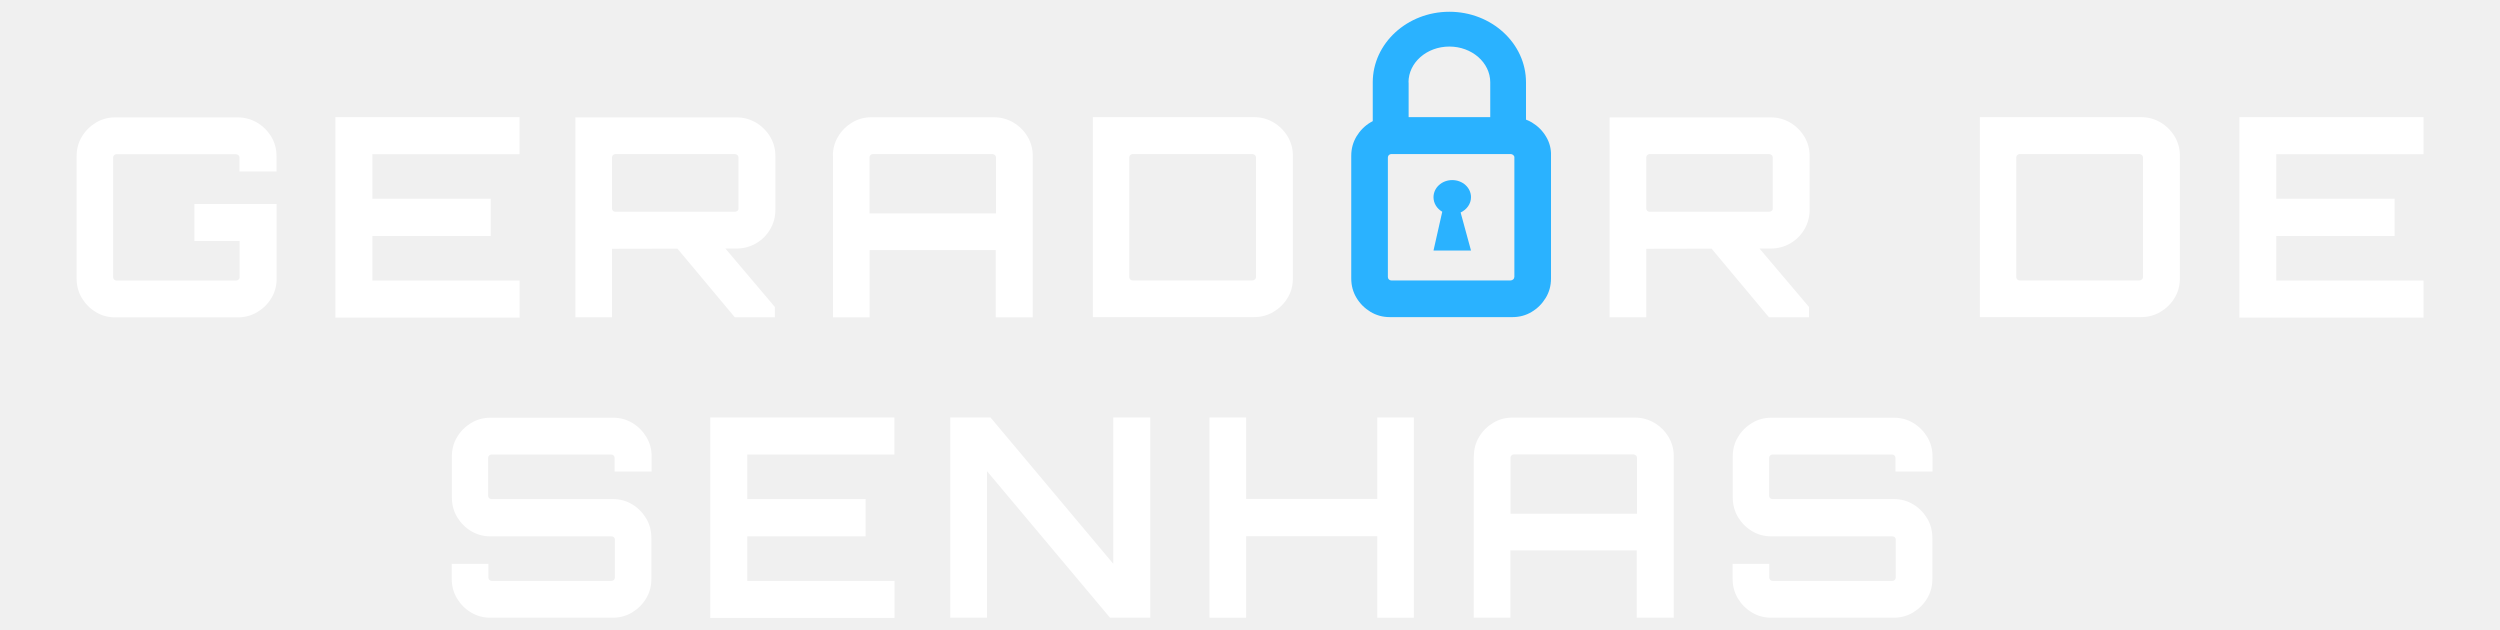
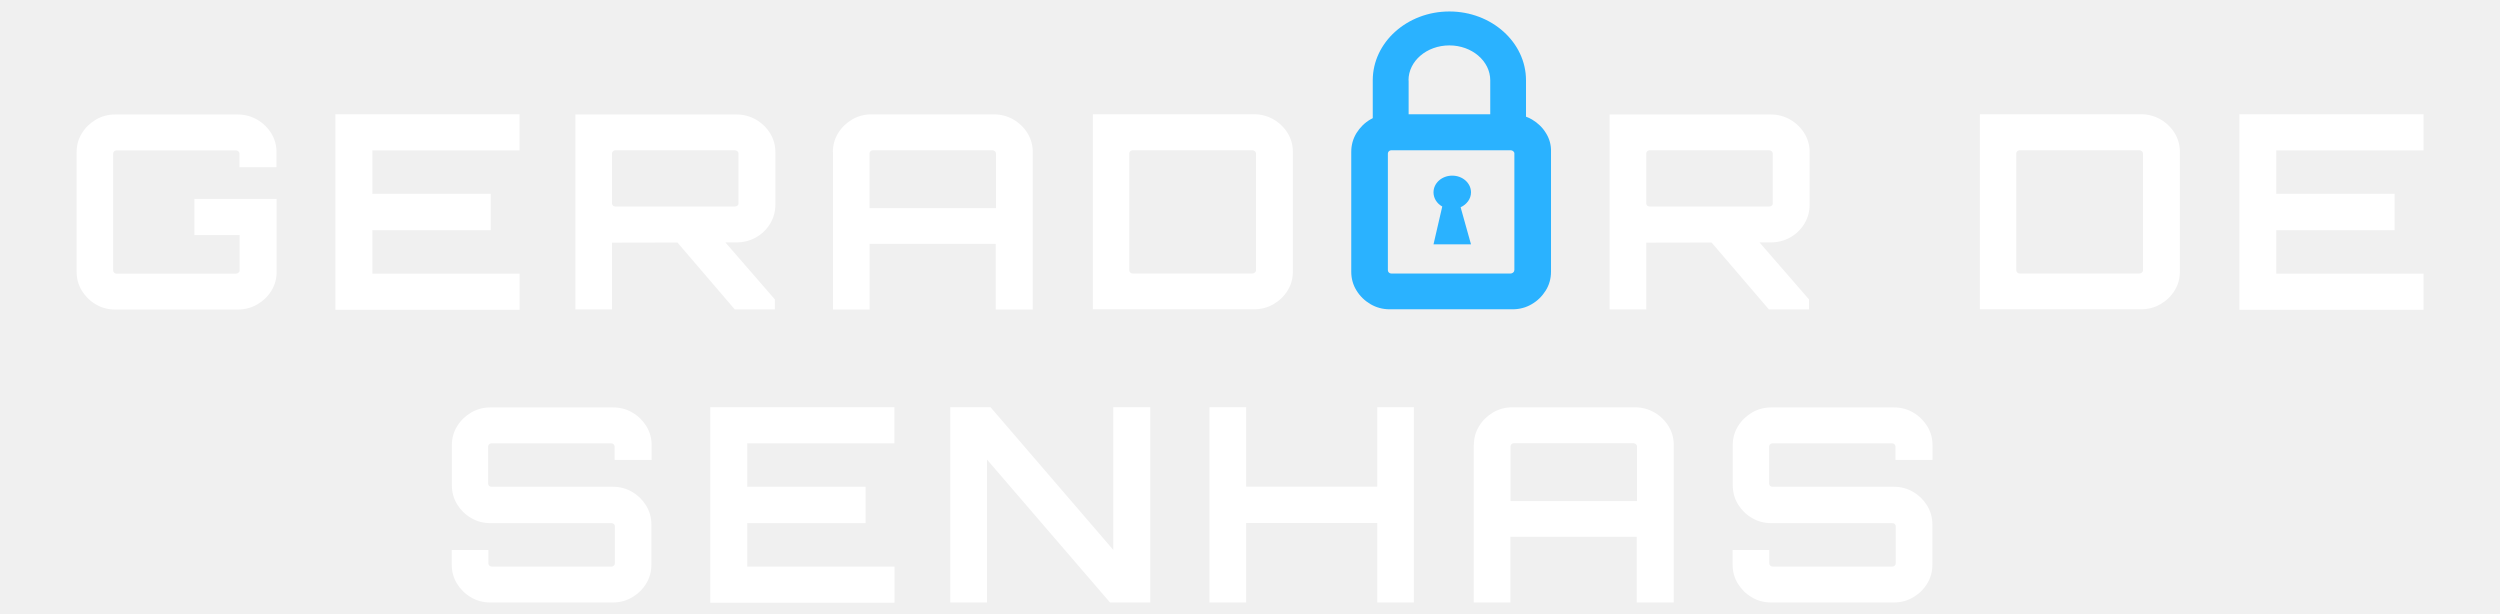
- <svg xmlns="http://www.w3.org/2000/svg" width="560" height="141" viewBox="0 0 560 141" fill="none">
-   <path d="M25.788 71.089C24.22 71.089 22.764 70.696 21.476 69.911C20.16 69.126 19.124 68.061 18.34 66.772C17.556 65.454 17.164 64.025 17.164 62.455V34.928C17.164 33.358 17.556 31.9 18.34 30.611C19.124 29.293 20.188 28.256 21.476 27.471C22.792 26.686 24.22 26.294 25.788 26.294H53.228C54.796 26.294 56.252 26.686 57.596 27.471C58.912 28.256 59.976 29.321 60.76 30.611C61.544 31.928 61.936 33.358 61.936 34.928V38.404H53.648V35.292C53.648 35.096 53.564 34.9 53.396 34.759C53.228 34.619 53.032 34.535 52.836 34.535H26.096C25.9 34.535 25.704 34.619 25.564 34.759C25.424 34.9 25.34 35.068 25.34 35.292V62.09C25.34 62.287 25.424 62.483 25.564 62.623C25.704 62.763 25.872 62.847 26.096 62.847H52.864C53.06 62.847 53.256 62.763 53.424 62.623C53.592 62.483 53.676 62.315 53.676 62.09V53.989H43.54V45.692H61.964V62.455C61.964 64.025 61.572 65.482 60.788 66.772C60.004 68.089 58.94 69.126 57.624 69.911C56.308 70.696 54.852 71.089 53.256 71.089H25.788Z" fill="white" />
-   <path d="M75.124 71.089V26.238H116.368V34.535H83.412V44.514H109.928V52.868H83.412V62.847H116.396V71.145H75.124V71.089Z" fill="white" />
-   <path d="M128.884 71.089V26.294H164.976C166.544 26.294 168 26.686 169.344 27.471C170.66 28.256 171.724 29.321 172.508 30.611C173.292 31.928 173.684 33.358 173.684 34.928V47.009C173.684 48.579 173.292 50.037 172.508 51.382C171.724 52.7 170.66 53.765 169.344 54.522C168.028 55.279 166.572 55.671 164.976 55.671L137.088 55.727V71.061H128.884V71.089ZM137.844 47.43H164.612C164.808 47.43 165.004 47.374 165.172 47.234C165.34 47.121 165.424 46.953 165.424 46.729V35.264C165.424 35.068 165.34 34.872 165.172 34.731C165.004 34.591 164.808 34.507 164.612 34.507H137.844C137.648 34.507 137.452 34.591 137.312 34.731C137.172 34.872 137.088 35.04 137.088 35.264V46.729C137.088 46.925 137.172 47.093 137.312 47.234C137.452 47.346 137.648 47.43 137.844 47.43ZM164.612 71.089L151.116 54.942H161.868L173.572 68.762V71.061H164.612V71.089Z" fill="white" />
-   <path d="M186.564 34.9C186.564 33.33 186.956 31.872 187.74 30.583C188.524 29.265 189.588 28.228 190.876 27.443C192.192 26.658 193.62 26.266 195.188 26.266H222.628C224.196 26.266 225.652 26.658 226.996 27.443C228.312 28.228 229.376 29.293 230.16 30.583C230.944 31.9 231.336 33.33 231.336 34.9V71.089H223.048V56.008H194.796V71.089H186.592V34.9H186.564ZM223.104 47.794V35.264C223.104 35.068 223.02 34.872 222.852 34.731C222.684 34.591 222.488 34.507 222.292 34.507H195.524C195.328 34.507 195.132 34.591 194.992 34.731C194.852 34.872 194.768 35.04 194.768 35.264V47.794H223.104Z" fill="white" />
-   <path d="M244.804 71.089V26.238H280.896C282.464 26.238 283.92 26.63 285.264 27.415C286.58 28.2 287.644 29.265 288.428 30.555C289.212 31.872 289.604 33.302 289.604 34.872V62.399C289.604 63.969 289.212 65.426 288.428 66.716C287.644 68.033 286.58 69.07 285.264 69.855C283.948 70.64 282.492 71.033 280.896 71.033H244.804V71.089ZM253.708 62.819H280.532C280.728 62.819 280.924 62.735 281.092 62.595C281.26 62.455 281.344 62.287 281.344 62.062V35.264C281.344 35.068 281.26 34.872 281.092 34.731C280.924 34.591 280.728 34.507 280.532 34.507H253.708C253.512 34.507 253.316 34.591 253.176 34.731C253.036 34.872 252.952 35.04 252.952 35.264V62.062C252.952 62.259 253.036 62.455 253.176 62.595C253.316 62.735 253.512 62.819 253.708 62.819Z" fill="white" />
-   <path d="M346.304 30.583C345.52 29.265 344.456 28.228 343.168 27.443C342.748 27.191 342.3 26.967 341.824 26.798V18.445C341.824 9.727 334.124 2.635 324.66 2.635C315.196 2.635 307.496 9.727 307.496 18.445V27.135C307.328 27.219 307.16 27.303 306.992 27.415C305.676 28.2 304.64 29.265 303.856 30.555C303.072 31.872 302.68 33.302 302.68 34.872V62.399C302.68 63.969 303.072 65.426 303.856 66.716C304.64 68.033 305.704 69.07 306.992 69.855C308.308 70.64 309.736 71.033 311.304 71.033H338.8C340.368 71.033 341.824 70.64 343.112 69.855C344.428 69.07 345.464 68.005 346.248 66.716C347.032 65.426 347.424 63.969 347.424 62.399V34.872C347.48 33.33 347.088 31.872 346.304 30.583ZM315.504 18.445C315.504 14.016 319.592 10.428 324.66 10.428C329.7 10.428 333.816 14.016 333.816 18.445V26.238H315.532V18.445H315.504ZM339.192 62.062C339.192 62.287 339.108 62.455 338.94 62.595C338.772 62.735 338.576 62.819 338.38 62.819H311.64C311.444 62.819 311.248 62.735 311.108 62.595C310.968 62.455 310.884 62.287 310.884 62.062V35.264C310.884 35.068 310.968 34.872 311.108 34.731C311.248 34.591 311.444 34.507 311.64 34.507H338.408C338.604 34.507 338.8 34.591 338.968 34.731C339.136 34.872 339.22 35.04 339.22 35.264V62.062H339.192Z" fill="#2AB2FF" />
-   <path d="M360.556 71.089V26.294H396.648C398.216 26.294 399.672 26.686 401.016 27.471C402.332 28.256 403.396 29.321 404.18 30.611C404.964 31.928 405.356 33.358 405.356 34.928V47.009C405.356 48.579 404.964 50.037 404.18 51.382C403.396 52.7 402.332 53.765 401.016 54.522C399.7 55.279 398.244 55.671 396.648 55.671L368.76 55.727V71.061H360.556V71.089ZM369.516 47.43H396.284C396.48 47.43 396.676 47.374 396.844 47.234C397.012 47.121 397.096 46.953 397.096 46.729V35.264C397.096 35.068 397.012 34.872 396.844 34.731C396.676 34.591 396.48 34.507 396.284 34.507H369.516C369.32 34.507 369.124 34.591 368.984 34.731C368.844 34.872 368.76 35.04 368.76 35.264V46.729C368.76 46.925 368.844 47.093 368.984 47.234C369.124 47.346 369.292 47.43 369.516 47.43ZM396.256 71.089L382.76 54.942H393.512L405.216 68.762V71.061H396.256V71.089Z" fill="white" />
-   <path d="M443.492 71.089V26.238H479.584C481.152 26.238 482.608 26.63 483.952 27.415C485.268 28.2 486.332 29.265 487.116 30.555C487.9 31.872 488.292 33.302 488.292 34.872V62.399C488.292 63.969 487.9 65.426 487.116 66.716C486.332 68.033 485.268 69.07 483.952 69.855C482.636 70.64 481.18 71.033 479.584 71.033H443.492V71.089ZM452.396 62.819H479.22C479.416 62.819 479.612 62.735 479.78 62.595C479.948 62.455 480.032 62.287 480.032 62.062V35.264C480.032 35.068 479.948 34.872 479.78 34.731C479.612 34.591 479.416 34.507 479.22 34.507H452.396C452.2 34.507 452.004 34.591 451.864 34.731C451.724 34.872 451.64 35.04 451.64 35.264V62.062C451.64 62.259 451.724 62.455 451.864 62.595C452.004 62.735 452.172 62.819 452.396 62.819Z" fill="white" />
-   <path d="M501.62 71.089V26.238H542.864V34.535H509.88V44.514H536.396V52.868H509.88V62.847H542.864V71.145H501.62V71.089Z" fill="white" />
-   <path d="M109.816 138.365C108.248 138.365 106.792 137.973 105.504 137.188C104.188 136.403 103.152 135.338 102.368 134.048C101.584 132.731 101.192 131.301 101.192 129.731V126.311H109.396V129.367C109.396 129.563 109.48 129.759 109.62 129.899C109.76 130.04 109.928 130.124 110.152 130.124H136.976C137.172 130.124 137.368 130.04 137.508 129.899C137.648 129.759 137.732 129.591 137.732 129.367V120.845C137.732 120.649 137.648 120.481 137.508 120.341C137.368 120.228 137.2 120.144 136.976 120.144H109.844C108.276 120.144 106.82 119.752 105.532 118.967C104.216 118.182 103.18 117.117 102.396 115.827C101.612 114.51 101.22 113.052 101.22 111.426V102.204C101.22 100.634 101.612 99.177 102.396 97.887C103.18 96.57 104.244 95.532 105.532 94.748C106.848 93.963 108.276 93.57 109.844 93.57H137.34C138.908 93.57 140.364 93.963 141.652 94.748C142.968 95.532 144.004 96.598 144.788 97.887C145.572 99.205 145.964 100.634 145.964 102.204V105.624H137.676V102.568C137.676 102.372 137.592 102.176 137.452 102.036C137.312 101.896 137.144 101.812 136.92 101.812H110.096C109.9 101.812 109.704 101.896 109.564 102.036C109.424 102.176 109.34 102.344 109.34 102.568V111.09C109.34 111.286 109.424 111.454 109.564 111.595C109.704 111.707 109.872 111.791 110.096 111.791H137.284C138.852 111.791 140.308 112.183 141.596 112.968C142.912 113.753 143.948 114.818 144.732 116.108C145.516 117.425 145.908 118.883 145.908 120.509V129.731C145.908 131.301 145.516 132.759 144.732 134.048C143.948 135.366 142.884 136.403 141.596 137.188C140.28 137.973 138.852 138.365 137.284 138.365H109.816Z" fill="white" />
-   <path d="M159.096 138.365V93.514H200.34V101.812H167.384V111.791H193.9V120.144H167.384V130.124H200.368V138.421H159.096V138.365Z" fill="white" />
-   <path d="M212.856 138.365V93.514H221.872L249.368 126.283V93.514H257.656V138.365H248.64L221.088 105.54V138.365H212.856Z" fill="white" />
-   <path d="M270.928 138.365V93.514H279.132V111.763H308.504V93.514H316.708V138.365H308.504V120.116H279.132V138.365H270.928Z" fill="white" />
-   <path d="M330.148 102.176C330.148 100.606 330.54 99.148 331.324 97.859C332.108 96.541 333.172 95.504 334.46 94.719C335.776 93.935 337.204 93.542 338.772 93.542H366.212C367.78 93.542 369.236 93.935 370.58 94.719C371.896 95.504 372.96 96.57 373.744 97.859C374.528 99.177 374.92 100.606 374.92 102.176V138.365H366.632V123.284H338.324V138.365H330.12V102.176H330.148ZM366.688 115.071V102.54C366.688 102.344 366.604 102.148 366.436 102.008C366.268 101.868 366.072 101.783 365.876 101.783H339.108C338.912 101.783 338.716 101.868 338.576 102.008C338.436 102.148 338.352 102.316 338.352 102.54V115.071H366.688Z" fill="white" />
-   <path d="M396.732 138.365C395.164 138.365 393.708 137.973 392.42 137.188C391.104 136.403 390.068 135.338 389.284 134.048C388.5 132.731 388.108 131.301 388.108 129.731V126.311H396.312V129.367C396.312 129.563 396.396 129.759 396.536 129.899C396.676 130.04 396.844 130.124 397.068 130.124H423.892C424.088 130.124 424.284 130.04 424.424 129.899C424.564 129.759 424.648 129.591 424.648 129.367V120.845C424.648 120.649 424.564 120.481 424.424 120.341C424.284 120.228 424.116 120.144 423.892 120.144H396.76C395.192 120.144 393.736 119.752 392.448 118.967C391.132 118.182 390.096 117.117 389.312 115.827C388.528 114.51 388.136 113.052 388.136 111.426V102.204C388.136 100.634 388.528 99.177 389.312 97.887C390.096 96.57 391.16 95.532 392.448 94.748C393.764 93.963 395.192 93.57 396.76 93.57H424.256C425.824 93.57 427.28 93.963 428.568 94.748C429.884 95.532 430.92 96.598 431.704 97.887C432.488 99.205 432.88 100.634 432.88 102.204V105.624H424.592V102.568C424.592 102.372 424.508 102.176 424.368 102.036C424.228 101.896 424.06 101.812 423.836 101.812H397.04C396.844 101.812 396.648 101.896 396.508 102.036C396.368 102.176 396.284 102.344 396.284 102.568V111.09C396.284 111.286 396.368 111.454 396.508 111.595C396.648 111.707 396.816 111.791 397.04 111.791H424.228C425.796 111.791 427.252 112.183 428.54 112.968C429.856 113.753 430.892 114.818 431.676 116.108C432.46 117.425 432.852 118.883 432.852 120.509V129.731C432.852 131.301 432.46 132.759 431.676 134.048C430.892 135.366 429.828 136.403 428.54 137.188C427.224 137.973 425.796 138.365 424.228 138.365H396.732Z" fill="white" />
-   <path d="M329.504 44.178C329.504 42.048 327.628 40.338 325.304 40.338C322.98 40.338 321.104 42.048 321.104 44.178C321.104 45.552 321.888 46.757 323.064 47.43L321.104 56.12H329.504L327.18 47.598C328.552 46.953 329.504 45.664 329.504 44.178Z" fill="#2AB2FF" />
+ <svg xmlns="http://www.w3.org/2000/svg" width="509" height="125" viewBox="0 0 509 125" fill="none">
+   <path d="M23.439 63.022C22.014 63.022 20.691 62.674 19.52 61.978C18.324 61.282 17.382 60.338 16.67 59.195C15.957 58.027 15.601 56.759 15.601 55.368V30.964C15.601 29.573 15.957 28.28 16.67 27.137C17.382 25.969 18.349 25.05 19.52 24.354C20.716 23.658 22.014 23.31 23.439 23.31H48.38C49.806 23.31 51.129 23.658 52.351 24.354C53.547 25.05 54.514 25.994 55.227 27.137C55.939 28.305 56.295 29.573 56.295 30.964V34.046H48.762V31.287C48.762 31.113 48.686 30.939 48.533 30.815C48.38 30.691 48.202 30.616 48.024 30.616H23.719C23.541 30.616 23.363 30.691 23.236 30.815C23.109 30.939 23.032 31.088 23.032 31.287V55.045C23.032 55.219 23.109 55.393 23.236 55.517C23.363 55.641 23.516 55.716 23.719 55.716H48.05C48.228 55.716 48.406 55.641 48.559 55.517C48.711 55.393 48.788 55.243 48.788 55.045V47.863H39.575V40.507H56.321V55.368C56.321 56.759 55.965 58.052 55.252 59.195C54.539 60.363 53.572 61.282 52.376 61.978C51.18 62.674 49.856 63.022 48.406 63.022H23.439Z" fill="white" />
+   <path d="M68.282 63.022V23.26H105.77V30.616H75.815V39.463H99.917V46.869H75.815V55.716H105.796V63.072H68.282V63.022Z" fill="white" />
+   <path d="M117.146 63.022V23.31H149.951C151.376 23.31 152.7 23.658 153.921 24.354C155.118 25.05 156.085 25.994 156.797 27.137C157.51 28.305 157.866 29.573 157.866 30.964V41.675C157.866 43.067 157.51 44.359 156.797 45.552C156.085 46.72 155.118 47.664 153.921 48.335C152.725 49.006 151.402 49.354 149.951 49.354L124.603 49.404V62.997H117.146V63.022ZM125.29 42.048H149.62C149.799 42.048 149.977 41.998 150.129 41.874C150.282 41.774 150.358 41.625 150.358 41.426V31.262C150.358 31.088 150.282 30.915 150.129 30.79C149.977 30.666 149.799 30.591 149.62 30.591H125.29C125.112 30.591 124.934 30.666 124.807 30.79C124.679 30.915 124.603 31.064 124.603 31.262V41.426C124.603 41.6 124.679 41.749 124.807 41.874C124.934 41.973 125.112 42.048 125.29 42.048ZM149.62 63.022L137.354 48.708H147.126L157.764 60.959V62.997H149.62V63.022Z" fill="white" />
+   <path d="M169.573 30.939C169.573 29.548 169.93 28.256 170.642 27.112C171.355 25.944 172.322 25.025 173.493 24.329C174.689 23.633 175.987 23.285 177.412 23.285H202.353C203.778 23.285 205.101 23.633 206.323 24.329C207.519 25.025 208.486 25.969 209.199 27.112C209.911 28.28 210.268 29.548 210.268 30.939V63.022H202.735V49.652H177.056V63.022H169.599V30.939H169.573ZM202.785 42.371V31.262C202.785 31.088 202.709 30.915 202.556 30.79C202.404 30.666 202.226 30.591 202.047 30.591H177.717C177.539 30.591 177.361 30.666 177.234 30.79C177.106 30.915 177.03 31.064 177.03 31.262V42.371H202.785Z" fill="white" />
+   <path d="M222.509 63.022V23.26H255.314C256.74 23.26 258.063 23.608 259.285 24.304C260.481 25 261.448 25.944 262.16 27.087C262.873 28.256 263.229 29.523 263.229 30.915V55.318C263.229 56.71 262.873 58.002 262.16 59.145C261.448 60.313 260.481 61.233 259.285 61.928C258.088 62.624 256.765 62.972 255.314 62.972H222.509V63.022ZM230.602 55.691H254.983C255.162 55.691 255.34 55.616 255.492 55.492C255.645 55.368 255.722 55.219 255.722 55.02V31.262C255.722 31.088 255.645 30.915 255.492 30.79C255.34 30.666 255.162 30.591 254.983 30.591H230.602C230.424 30.591 230.246 30.666 230.119 30.79C229.992 30.915 229.915 31.064 229.915 31.262V55.02C229.915 55.194 229.992 55.368 230.119 55.492C230.246 55.616 230.424 55.691 230.602 55.691Z" fill="white" />
+   <path d="M314.766 27.112C314.053 25.944 313.086 25.025 311.915 24.329C311.533 24.105 311.126 23.907 310.694 23.758V16.352C310.694 8.623 303.695 2.336 295.093 2.336C286.491 2.336 279.492 8.623 279.492 16.352V24.056C279.339 24.13 279.187 24.205 279.034 24.304C277.838 25 276.896 25.944 276.183 27.087C275.471 28.256 275.115 29.523 275.115 30.915V55.318C275.115 56.71 275.471 58.002 276.183 59.145C276.896 60.313 277.863 61.233 279.034 61.928C280.23 62.624 281.528 62.972 282.953 62.972H307.945C309.37 62.972 310.694 62.624 311.864 61.928C313.06 61.233 314.002 60.288 314.715 59.145C315.427 58.002 315.784 56.71 315.784 55.318V30.915C315.835 29.548 315.478 28.256 314.766 27.112ZM286.771 16.352C286.771 12.425 290.486 9.245 295.093 9.245C299.674 9.245 303.415 12.425 303.415 16.352V23.26H286.796V16.352H286.771ZM308.301 55.02C308.301 55.219 308.225 55.368 308.072 55.492C307.92 55.616 307.741 55.691 307.563 55.691H283.259C283.08 55.691 282.902 55.616 282.775 55.492C282.648 55.368 282.571 55.219 282.571 55.02V31.262C282.571 31.088 282.648 30.915 282.775 30.79C282.902 30.666 283.08 30.591 283.259 30.591H307.589C307.767 30.591 307.945 30.666 308.098 30.79C308.25 30.915 308.327 31.064 308.327 31.262V55.02H308.301Z" fill="#2AB2FF" />
+   <path d="M327.72 63.022V23.31H360.525C361.95 23.31 363.273 23.658 364.495 24.354C365.691 25.05 366.658 25.994 367.371 27.137C368.083 28.305 368.44 29.573 368.44 30.964V41.675C368.44 43.067 368.083 44.359 367.371 45.552C366.658 46.72 365.691 47.664 364.495 48.335C363.299 49.006 361.975 49.354 360.525 49.354L335.177 49.404V62.997H327.72V63.022ZM335.864 42.048H360.194C360.372 42.048 360.55 41.998 360.703 41.874C360.856 41.774 360.932 41.625 360.932 41.426V31.262C360.932 31.088 360.856 30.915 360.703 30.79C360.55 30.666 360.372 30.591 360.194 30.591H335.864C335.686 30.591 335.507 30.666 335.38 30.79C335.253 30.915 335.177 31.064 335.177 31.262V41.426C335.177 41.6 335.253 41.749 335.38 41.874C335.507 41.973 335.66 42.048 335.864 42.048ZM360.168 63.022L347.902 48.708H357.674L368.312 60.959V62.997H360.168V63.022Z" fill="white" />
+   <path d="M403.103 63.022V23.26H435.908C437.333 23.26 438.656 23.608 439.878 24.304C441.074 25 442.041 25.944 442.754 27.087C443.466 28.256 443.823 29.523 443.823 30.915V55.318C443.823 56.71 443.466 58.002 442.754 59.145C442.041 60.313 441.074 61.233 439.878 61.928C438.682 62.624 437.358 62.972 435.908 62.972H403.103V63.022ZM411.196 55.691H435.577C435.755 55.691 435.933 55.616 436.086 55.492C436.238 55.368 436.315 55.219 436.315 55.02V31.262C436.315 31.088 436.238 30.915 436.086 30.79C435.933 30.666 435.755 30.591 435.577 30.591H411.196C411.017 30.591 410.839 30.666 410.712 30.79C410.585 30.915 410.508 31.064 410.508 31.262V55.02C410.508 55.194 410.585 55.368 410.712 55.492C410.839 55.616 410.992 55.691 411.196 55.691Z" fill="white" />
+   <path d="M455.937 63.022V23.26H493.425V30.616H463.445V39.463H487.546V46.869H463.445V55.716H493.425V63.072H455.937V63.022Z" fill="white" />
+   <path d="M99.815 122.664C98.39 122.664 97.066 122.316 95.896 121.62C94.7 120.924 93.758 119.98 93.045 118.837C92.333 117.669 91.976 116.402 91.976 115.01V111.978H99.433V114.687C99.433 114.861 99.51 115.035 99.637 115.159C99.764 115.283 99.917 115.358 100.12 115.358H124.501C124.68 115.358 124.858 115.283 124.985 115.159C125.112 115.035 125.189 114.886 125.189 114.687V107.132C125.189 106.958 125.112 106.809 124.985 106.685C124.858 106.585 124.705 106.511 124.501 106.511H99.84C98.415 106.511 97.092 106.163 95.921 105.467C94.725 104.771 93.783 103.827 93.071 102.684C92.358 101.516 92.002 100.224 92.002 98.782V90.606C92.002 89.215 92.358 87.922 93.071 86.779C93.783 85.611 94.75 84.692 95.921 83.996C97.117 83.3 98.415 82.952 99.84 82.952H124.832C126.257 82.952 127.581 83.3 128.752 83.996C129.948 84.692 130.889 85.636 131.602 86.779C132.315 87.947 132.671 89.215 132.671 90.606V93.638H125.138V90.929C125.138 90.755 125.061 90.582 124.934 90.457C124.807 90.333 124.654 90.258 124.451 90.258H100.069C99.891 90.258 99.713 90.333 99.586 90.457C99.459 90.582 99.382 90.731 99.382 90.929V98.484C99.382 98.658 99.459 98.807 99.586 98.931C99.713 99.031 99.866 99.105 100.069 99.105H124.781C126.207 99.105 127.53 99.453 128.701 100.149C129.897 100.845 130.838 101.789 131.551 102.932C132.264 104.1 132.62 105.393 132.62 106.834V115.01C132.62 116.402 132.264 117.694 131.551 118.837C130.838 120.005 129.871 120.924 128.701 121.62C127.505 122.316 126.207 122.664 124.781 122.664H99.815Z" fill="white" />
+   <path d="M144.607 122.664V82.903H182.095V90.258H152.14V99.105H176.241V106.511H152.14V115.358H182.12V122.714H144.607V122.664Z" fill="white" />
+   <path d="M193.471 122.664V82.903H201.666L226.658 111.953V82.903H234.191V122.664H225.996L200.953 93.564V122.664H193.471Z" fill="white" />
+   <path d="M246.254 122.664V82.903H253.711V99.081H280.408V82.903H287.865V122.664H280.408V106.486H253.711V122.664H246.254Z" fill="white" />
+   <path d="M300.081 90.582C300.081 89.19 300.437 87.898 301.15 86.754C301.862 85.587 302.829 84.667 304 83.971C305.196 83.275 306.494 82.927 307.919 82.927H332.86C334.286 82.927 335.609 83.275 336.831 83.971C338.027 84.667 338.994 85.611 339.707 86.754C340.419 87.922 340.775 89.19 340.775 90.582V122.664H333.242V109.294H307.512V122.664H300.055V90.582H300.081ZM333.293 102.013V90.905C333.293 90.731 333.217 90.557 333.064 90.432C332.911 90.308 332.733 90.234 332.555 90.234H308.225C308.047 90.234 307.869 90.308 307.741 90.432C307.614 90.557 307.538 90.706 307.538 90.905V102.013H333.293Z" fill="white" />
+   <path d="M360.601 122.664C359.176 122.664 357.852 122.316 356.682 121.62C355.486 120.924 354.544 119.98 353.831 118.837C353.119 117.669 352.762 116.402 352.762 115.01V111.978H360.219V114.687C360.219 114.861 360.296 115.035 360.423 115.159C360.55 115.283 360.703 115.358 360.906 115.358H385.288C385.466 115.358 385.644 115.283 385.771 115.159C385.898 115.035 385.975 114.886 385.975 114.687V107.132C385.975 106.958 385.898 106.809 385.771 106.685C385.644 106.585 385.491 106.511 385.288 106.511H360.627C359.201 106.511 357.878 106.163 356.707 105.467C355.511 104.771 354.569 103.827 353.857 102.684C353.144 101.516 352.788 100.224 352.788 98.782V90.606C352.788 89.215 353.144 87.922 353.857 86.779C354.569 85.611 355.537 84.692 356.707 83.996C357.903 83.3 359.201 82.952 360.627 82.952H385.618C387.044 82.952 388.367 83.3 389.538 83.996C390.734 84.692 391.676 85.636 392.388 86.779C393.101 87.947 393.457 89.215 393.457 90.606V93.638H385.924V90.929C385.924 90.755 385.847 90.582 385.72 90.457C385.593 90.333 385.44 90.258 385.237 90.258H360.881C360.703 90.258 360.525 90.333 360.397 90.457C360.27 90.582 360.194 90.731 360.194 90.929V98.484C360.194 98.658 360.27 98.807 360.397 98.931C360.525 99.031 360.677 99.105 360.881 99.105H385.593C387.018 99.105 388.342 99.453 389.512 100.149C390.708 100.845 391.65 101.789 392.363 102.932C393.075 104.1 393.432 105.393 393.432 106.834V115.01C393.432 116.402 393.075 117.694 392.363 118.837C391.65 120.005 390.683 120.924 389.512 121.62C388.316 122.316 387.018 122.664 385.593 122.664H360.601Z" fill="white" />
+   <path d="M299.496 39.165C299.496 37.276 297.79 35.76 295.678 35.76C293.566 35.76 291.861 37.276 291.861 39.165C291.861 40.383 292.573 41.451 293.642 42.048L291.861 49.752H299.496L297.383 42.197C298.63 41.625 299.496 40.482 299.496 39.165Z" fill="#2AB2FF" />
</svg>
